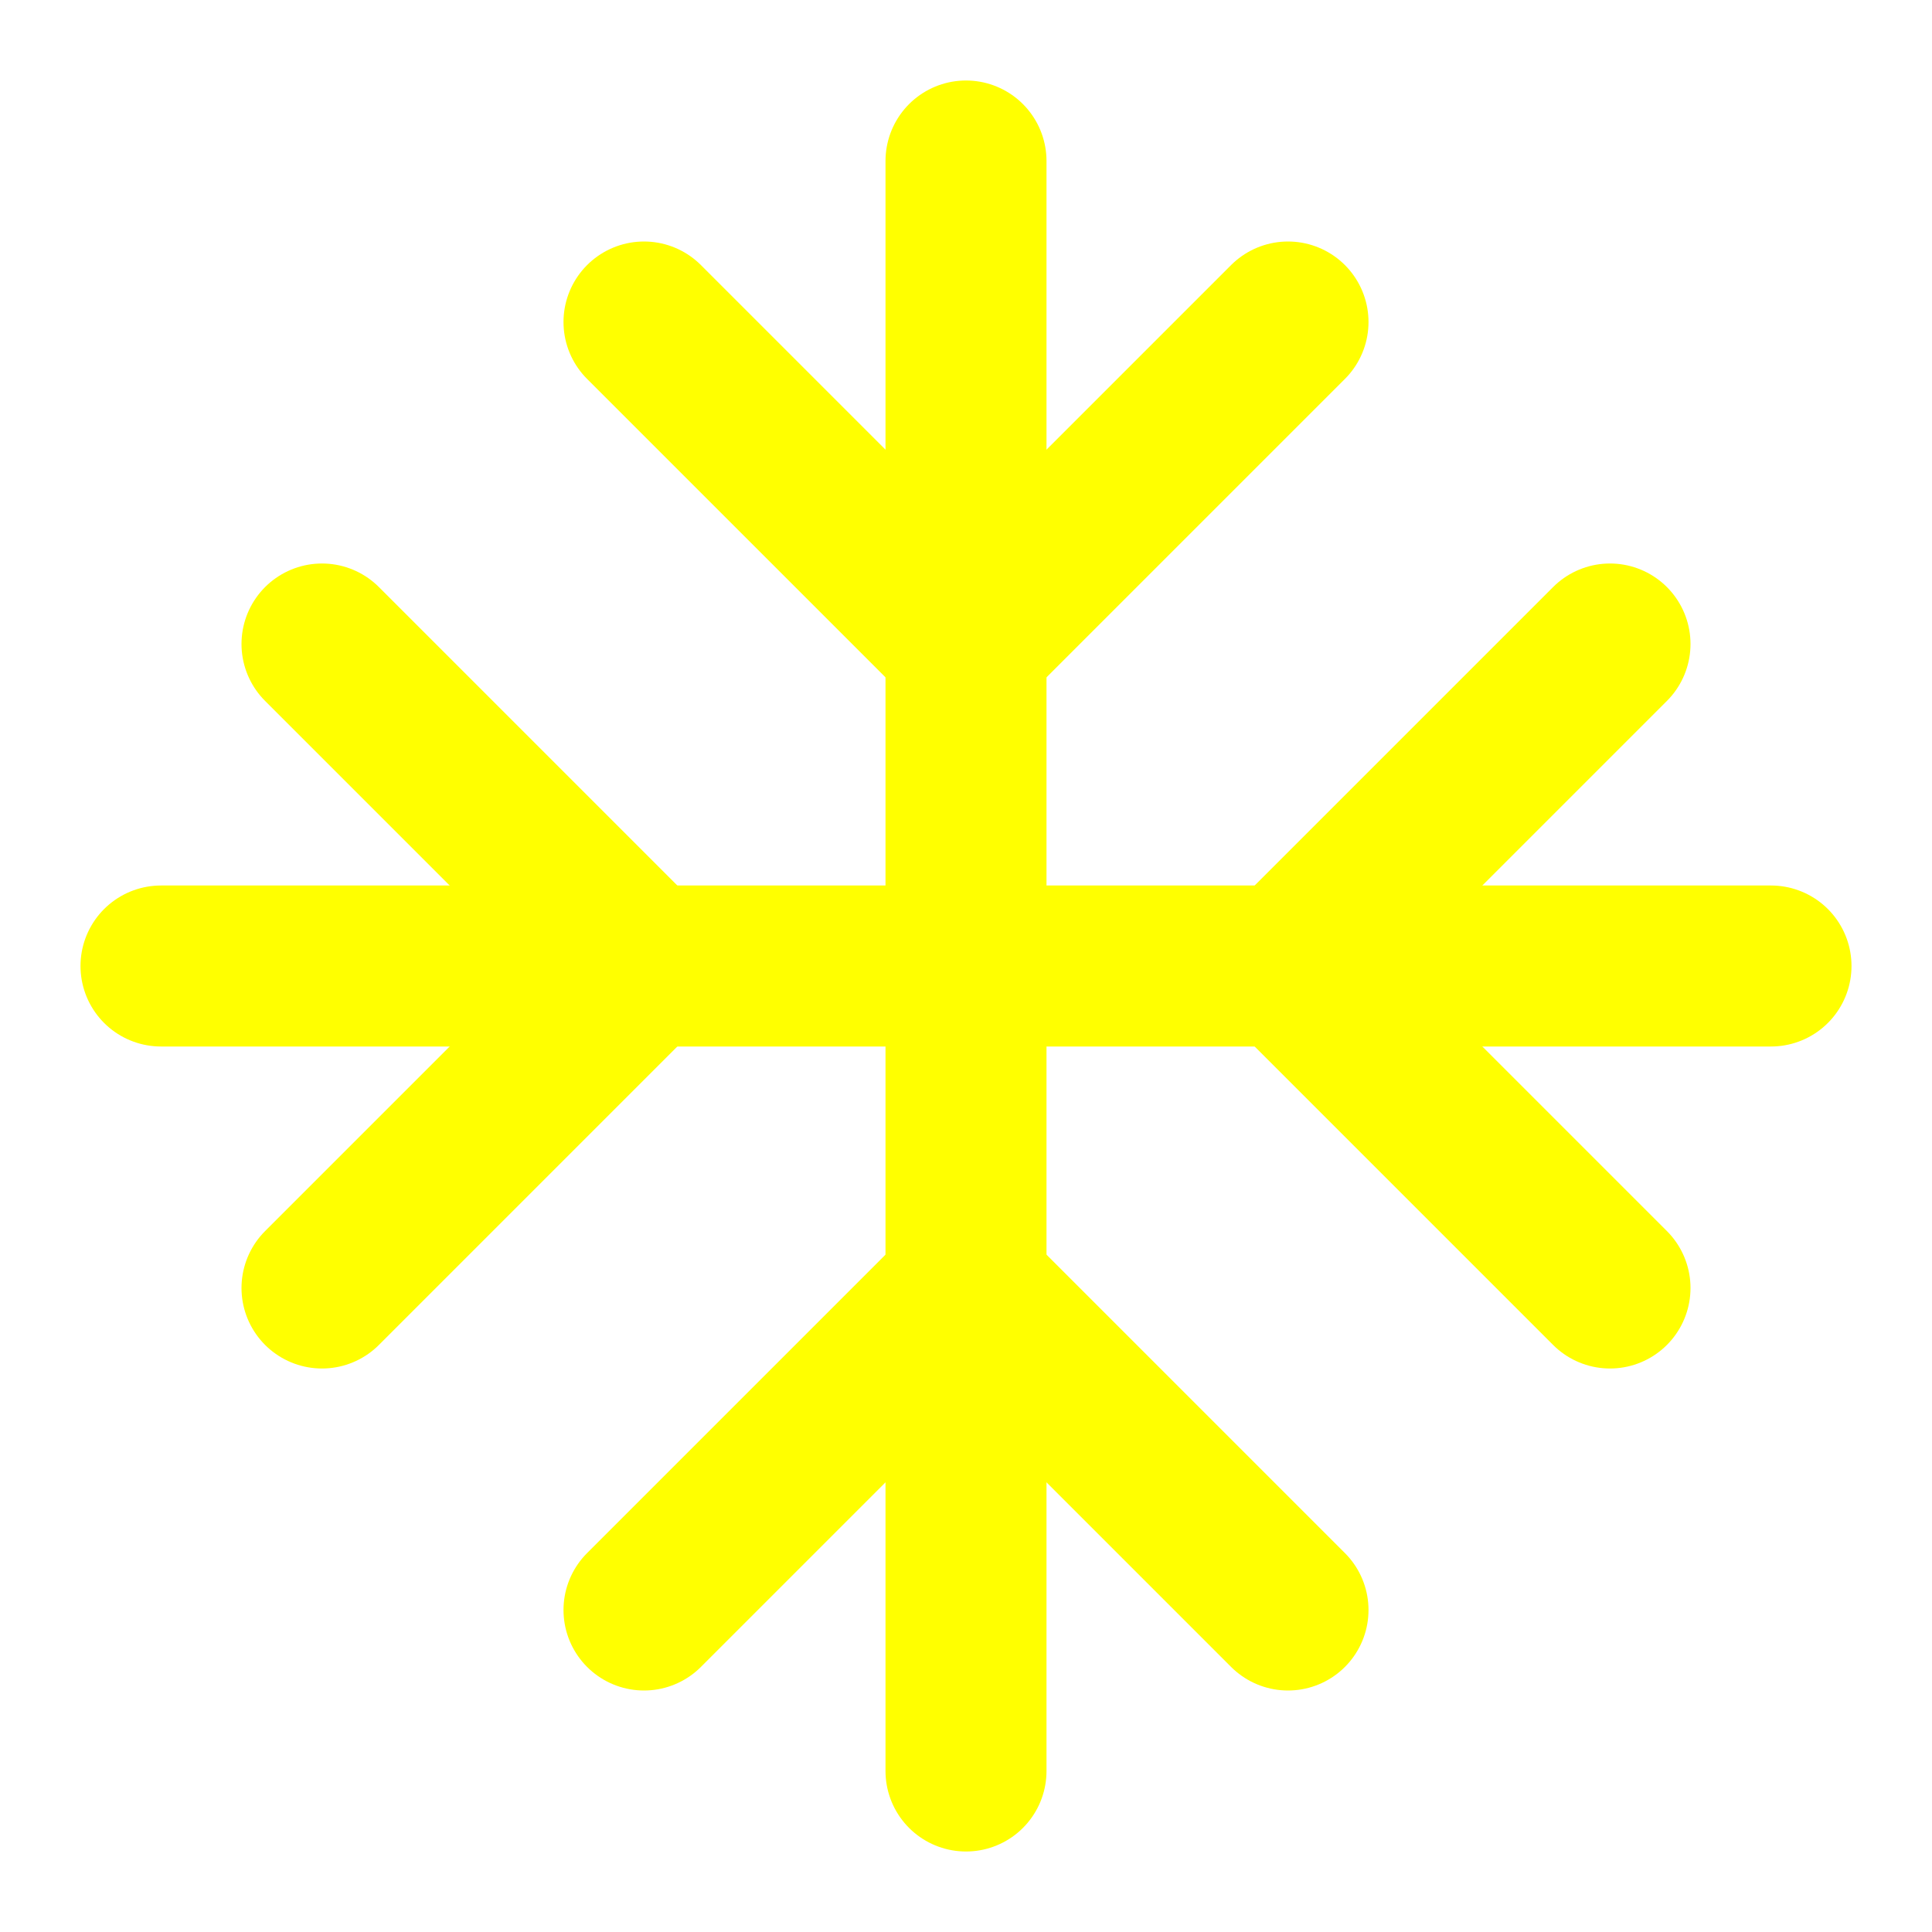
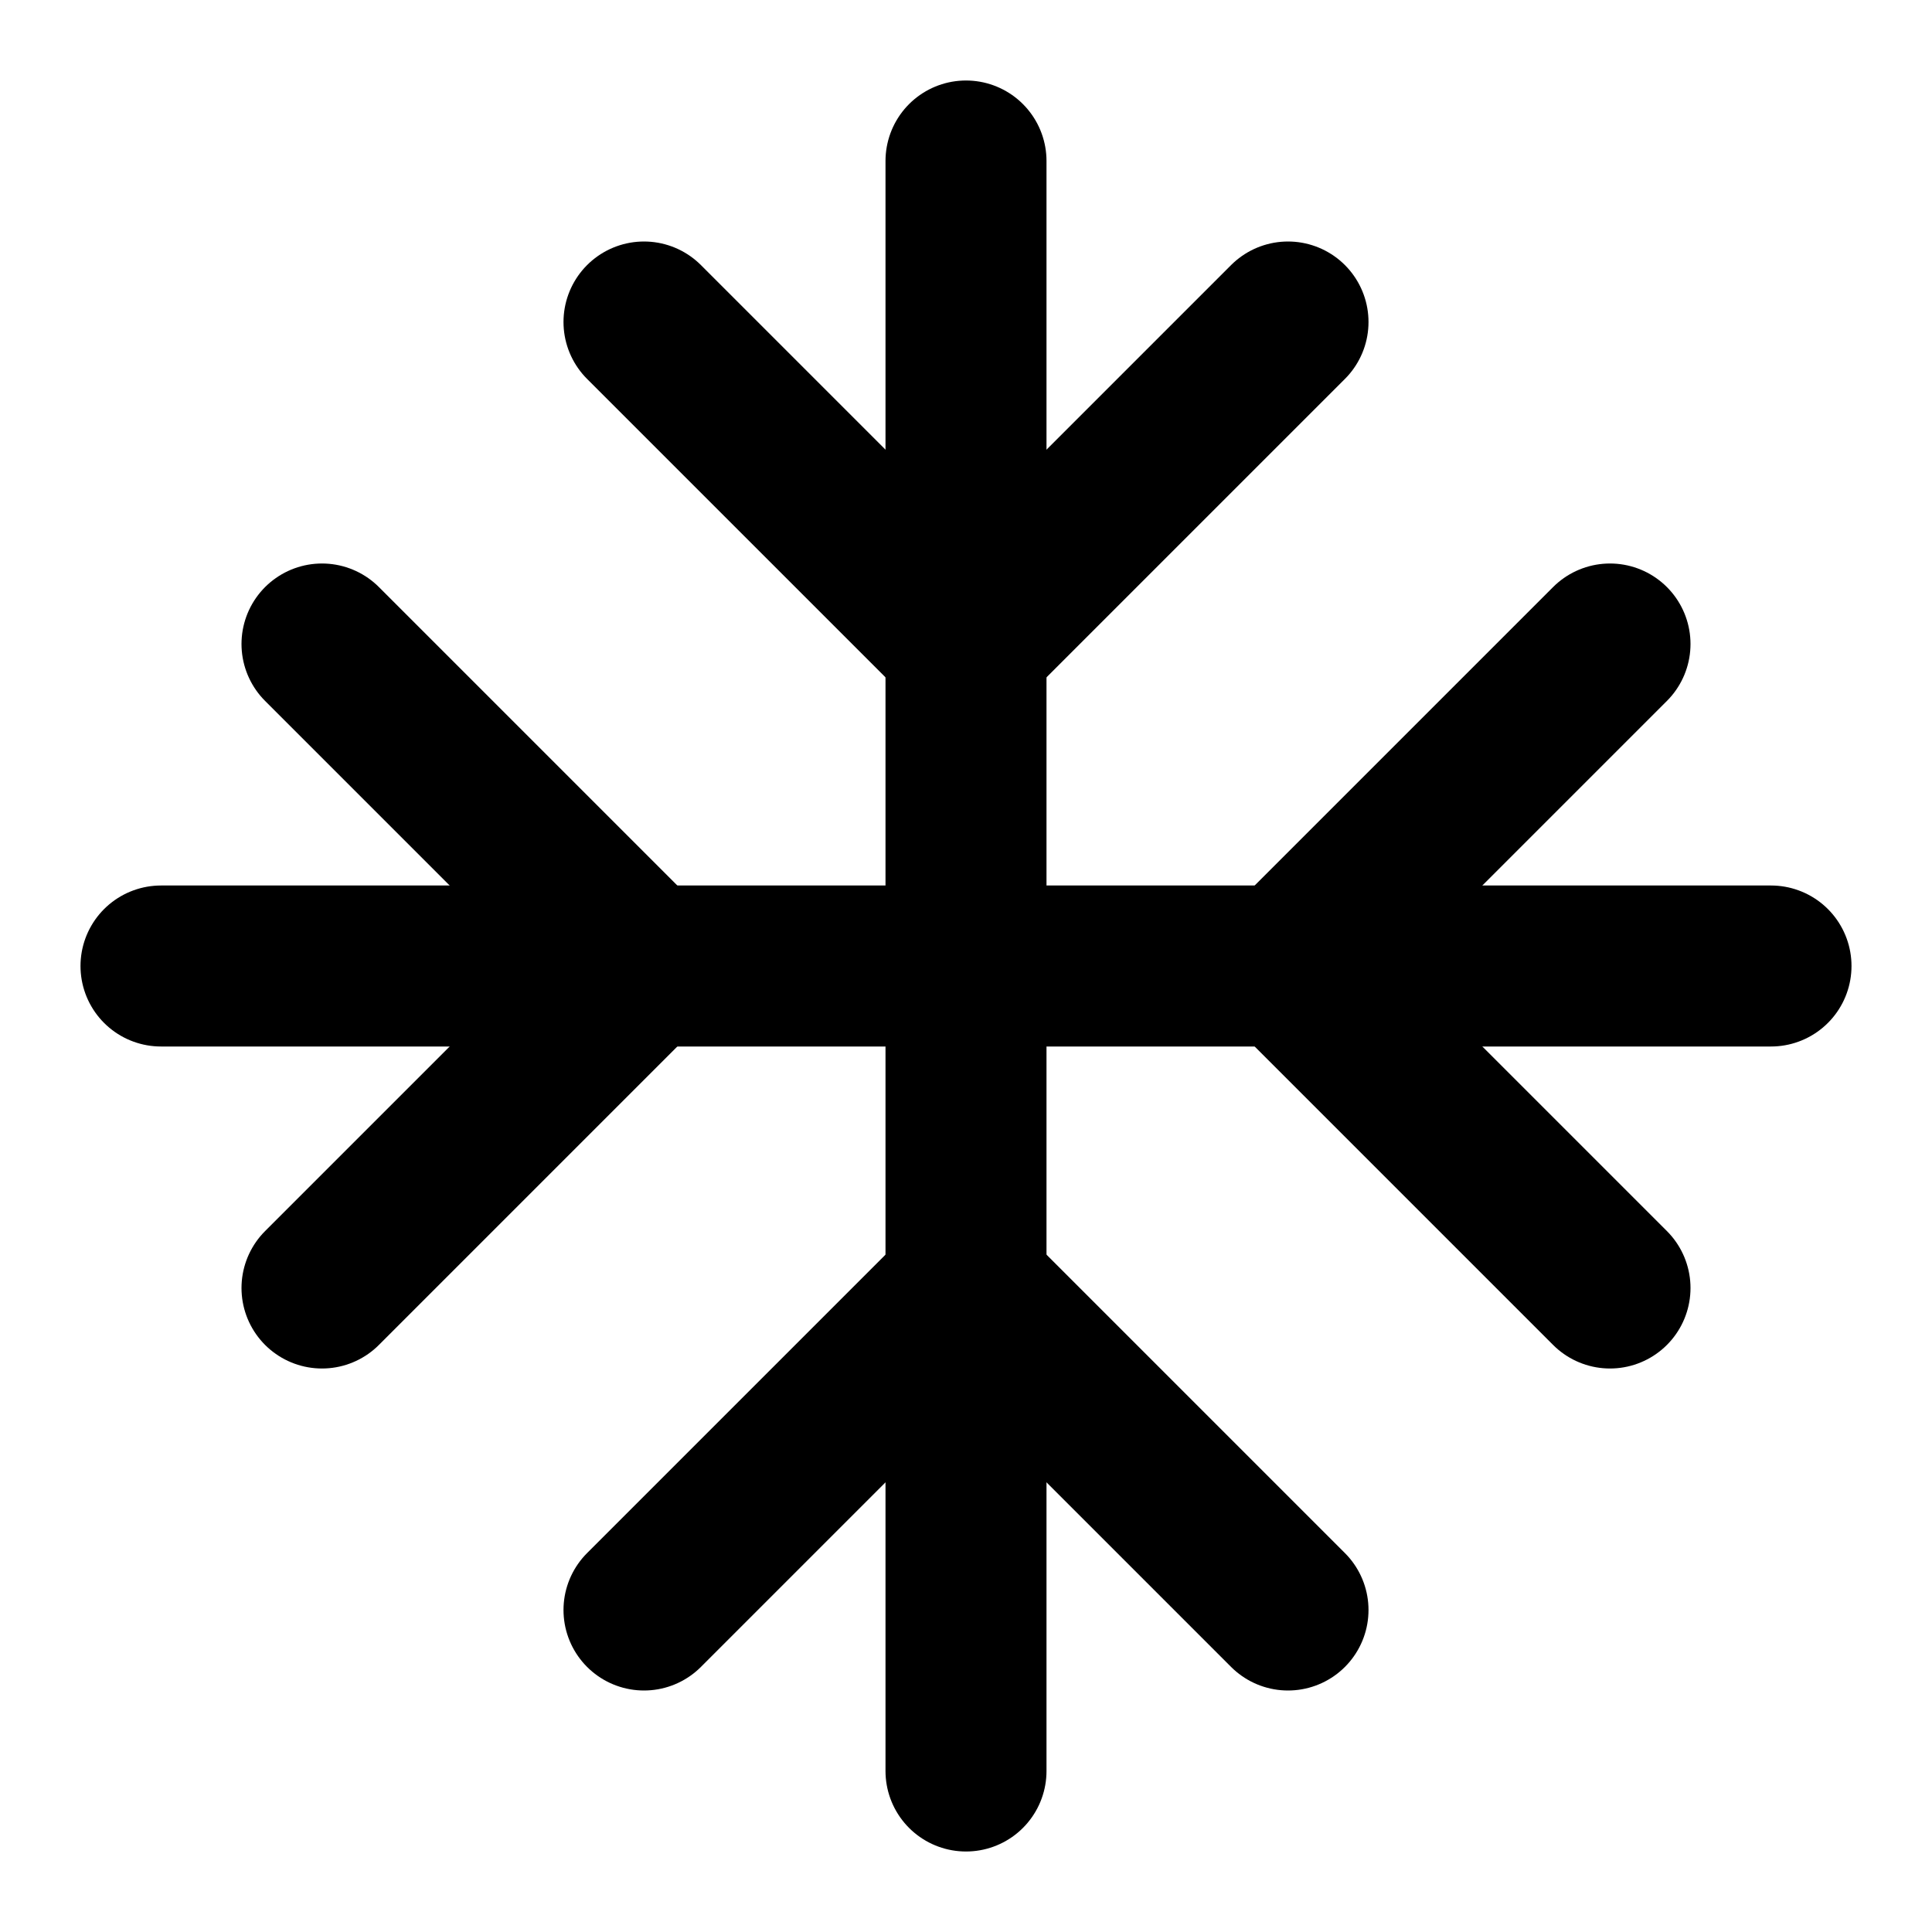
- <svg xmlns="http://www.w3.org/2000/svg" width="24" height="24" viewBox="0 0 24 24" fill="none" stroke="yellow" stroke-width="2" stroke-linecap="round" stroke-linejoin="round" class="lucide lucide-snowflake">
+ <svg xmlns="http://www.w3.org/2000/svg" width="24" height="24" viewBox="0 0 24 24" fill="none" stroke="black" stroke-width="2" stroke-linecap="round" stroke-linejoin="round" class="lucide lucide-snowflake">
  <line x1="2" x2="22" y1="12" y2="12" />
  <line x1="12" x2="12" y1="2" y2="22" />
  <path d="m20 16-4-4 4-4" />
  <path d="m4 8 4 4-4 4" />
  <path d="m16 4-4 4-4-4" />
  <path d="m8 20 4-4 4 4" />
</svg>
